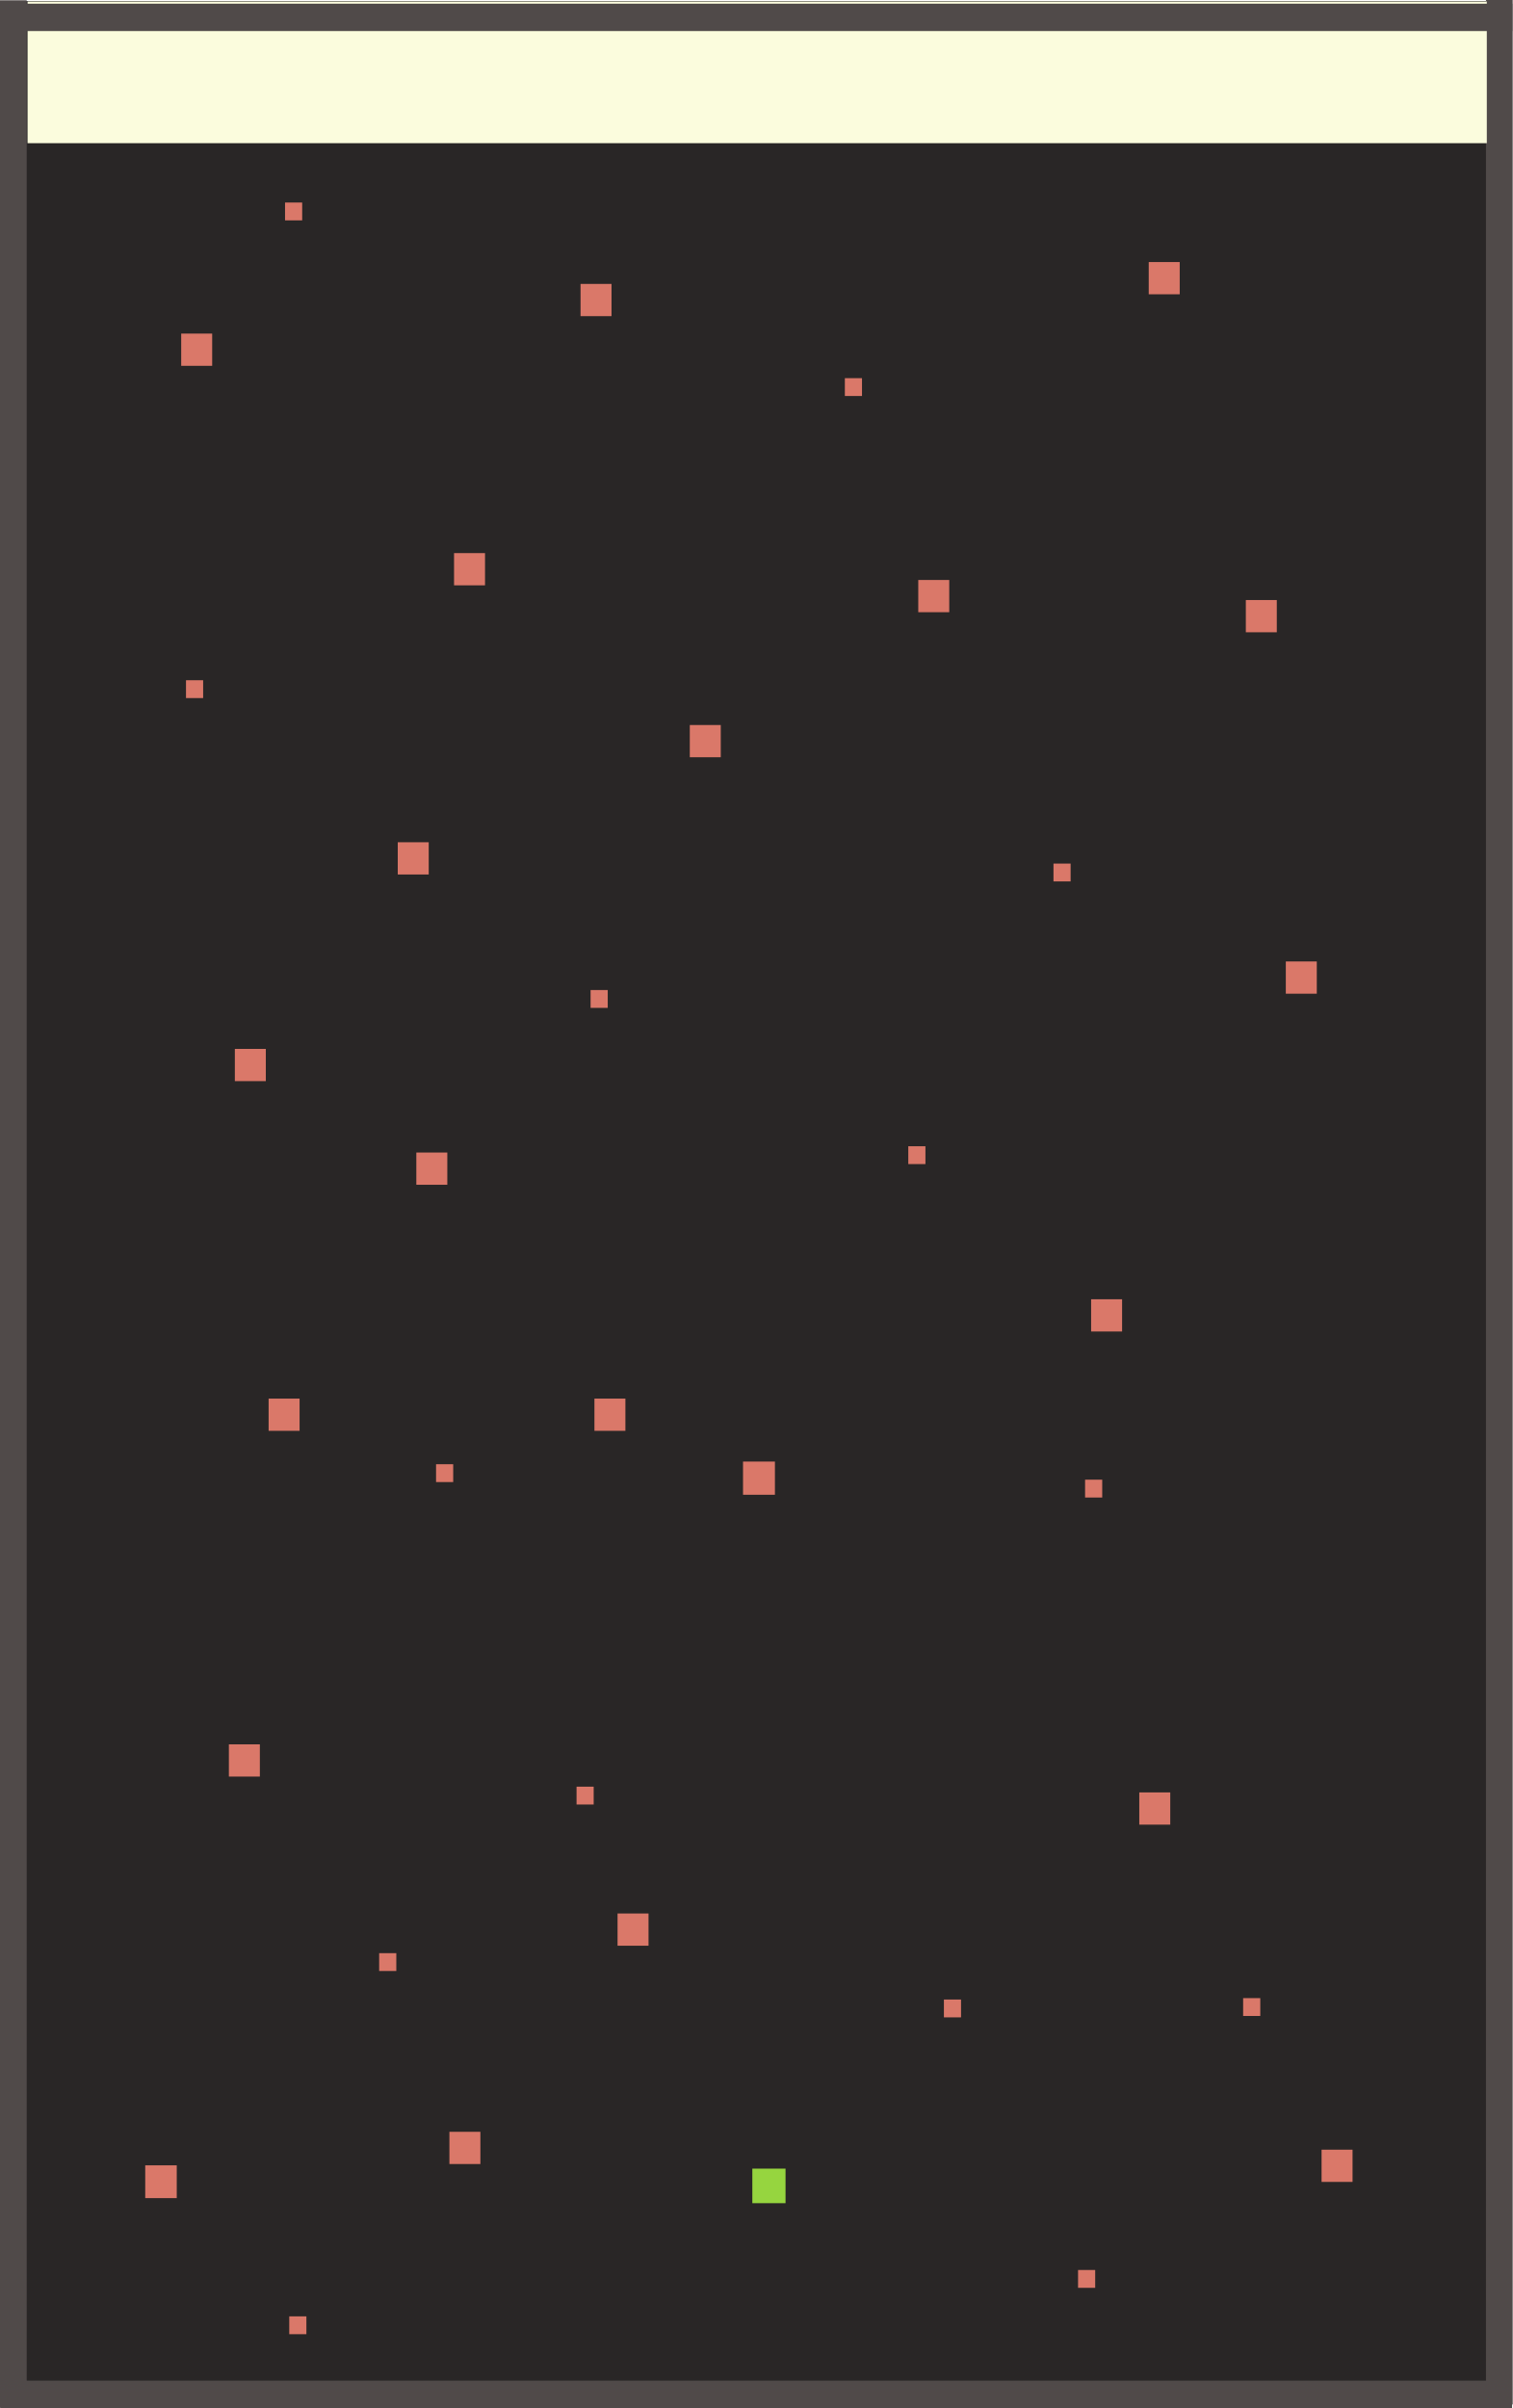
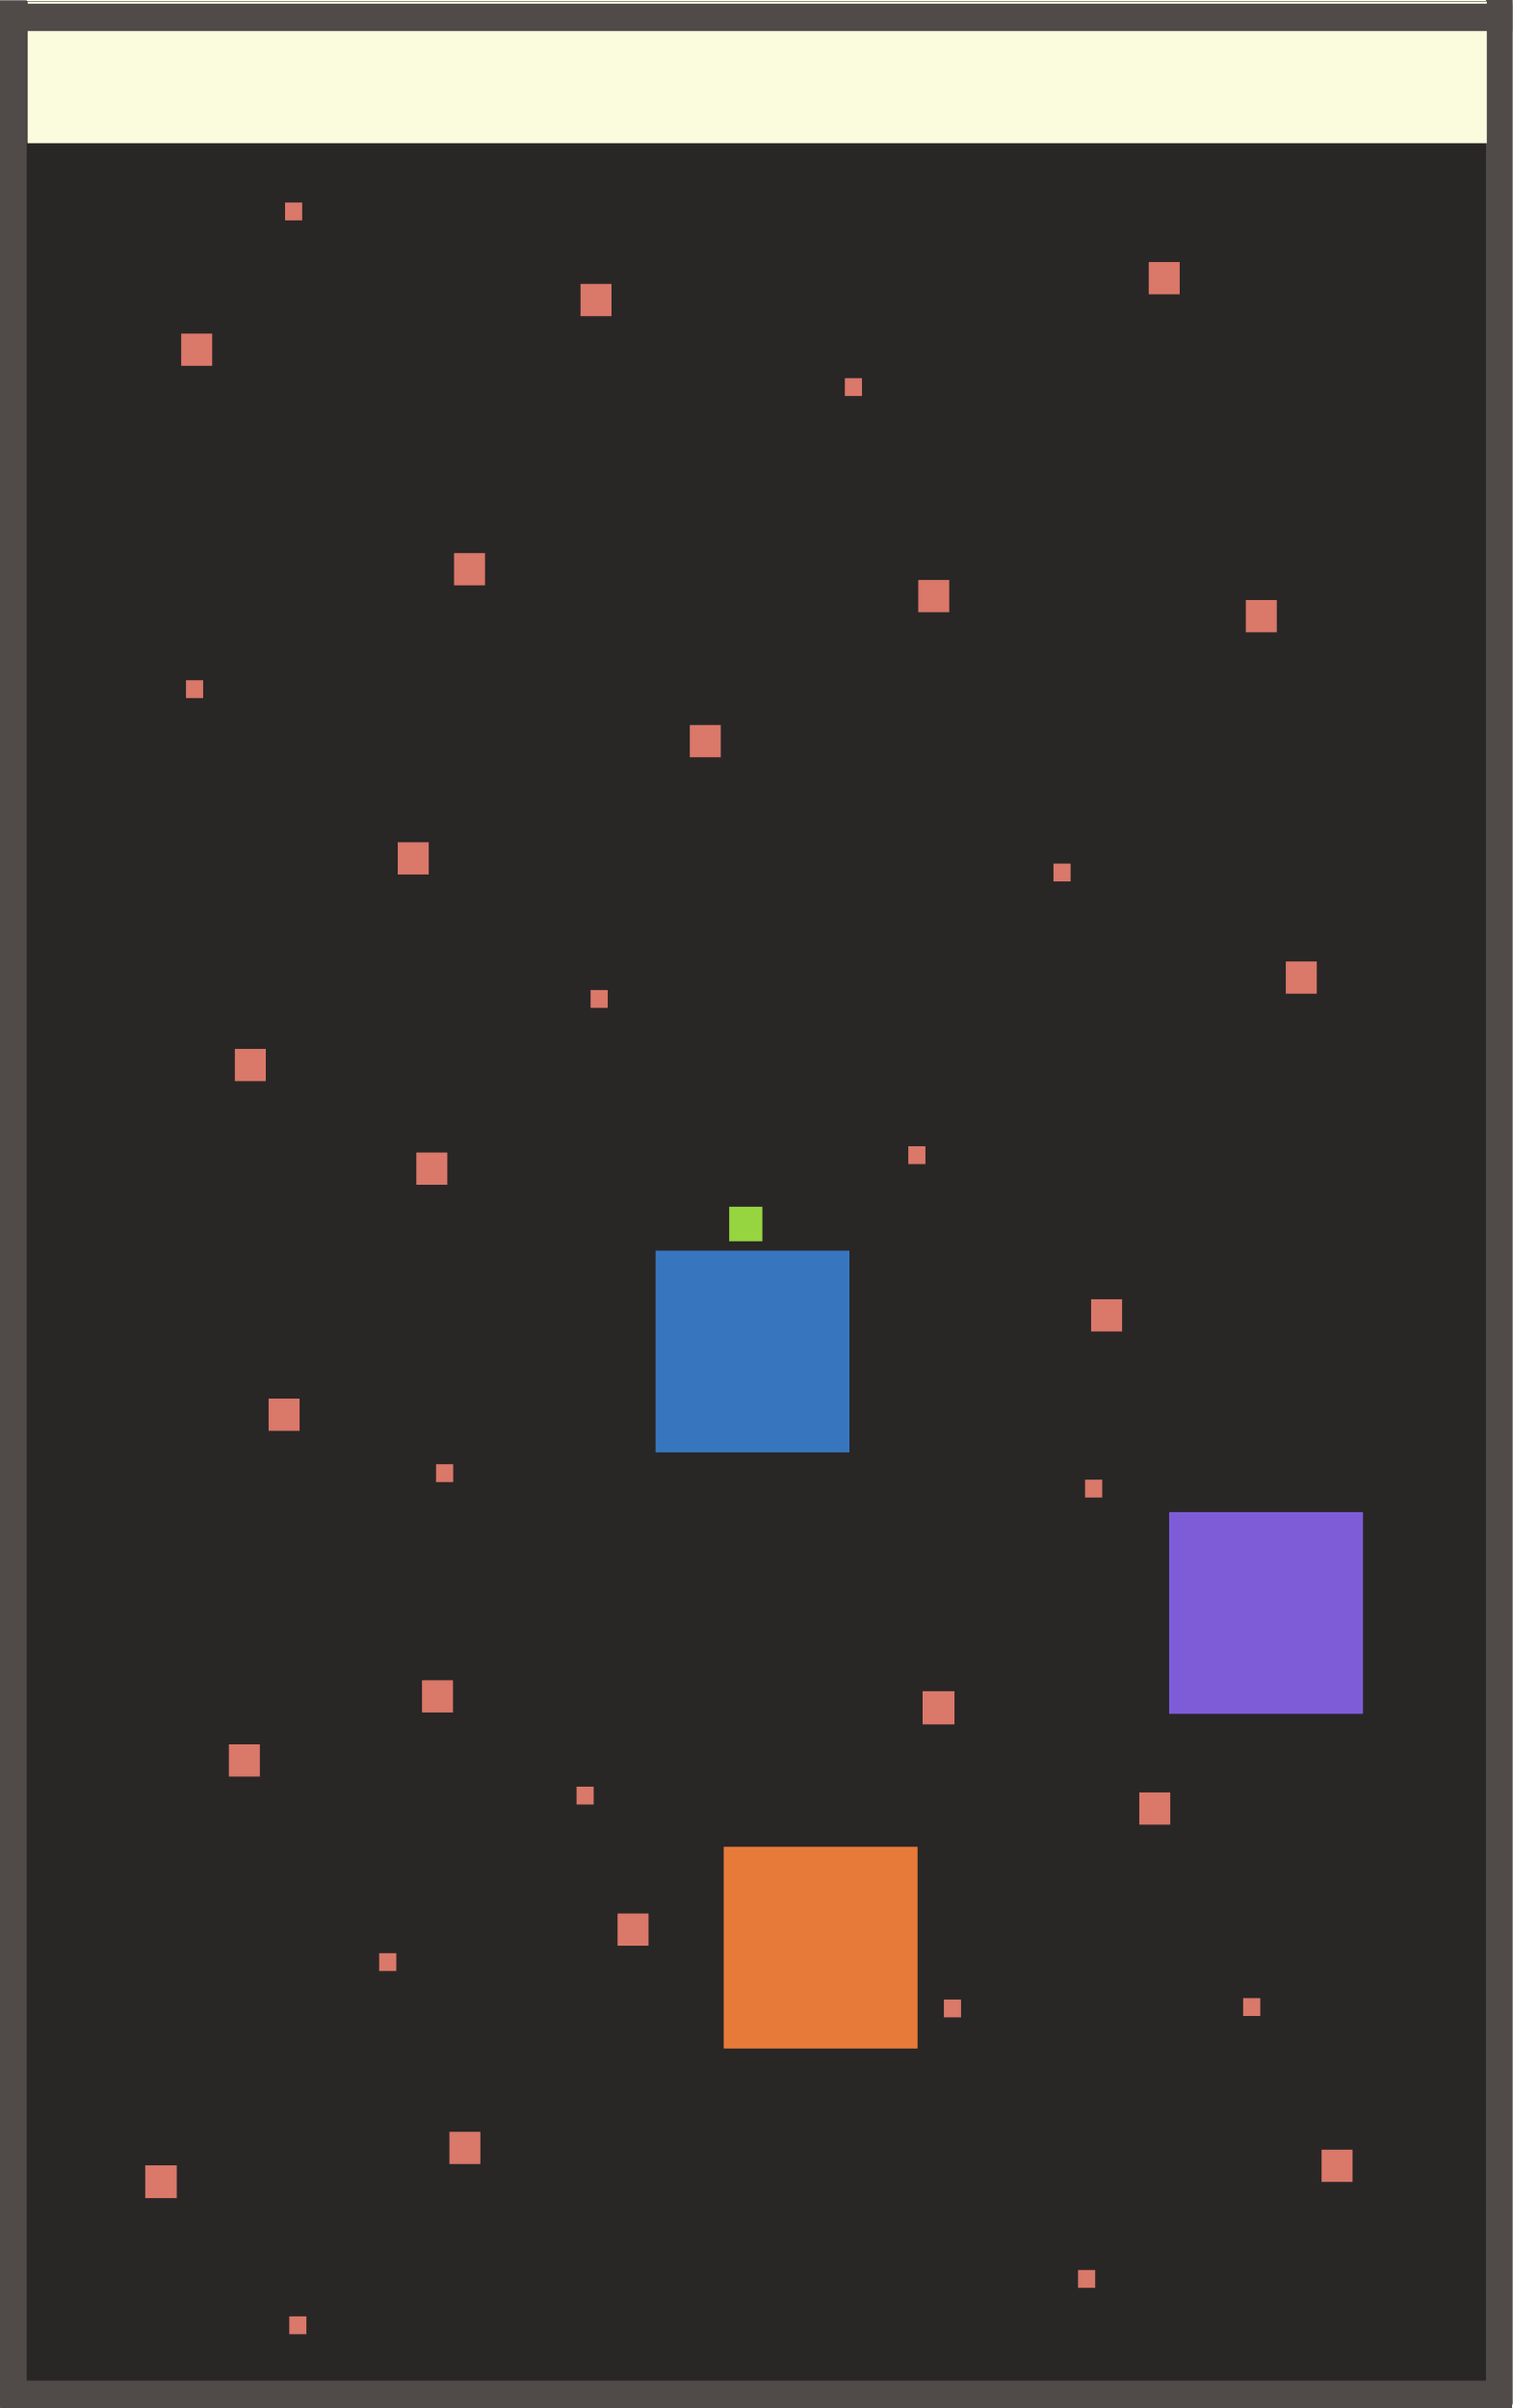
<svg xmlns="http://www.w3.org/2000/svg" width="203.497mm" height="323.903mm" viewBox="0 0 203.497 323.903" version="1.1" id="svg1623">
  <defs id="defs1617" />
  <g id="layer1">
    <rect style="fill:#292626;fill-opacity:1;stroke-width:14.011;stroke-linecap:round;stroke-linejoin:round;stop-color:#000000" id="rect5055" width="199.464" height="322.344" x="1.428" y="0.14" rx="0.016" ry="39.5">
      </rect>
-     <rect y="291.705" x="101.21" height="4.647" width="4.467" id="rect5922" style="opacity:1;fill:#96d53f;fill-opacity:1;stroke:none;stroke-width:0.155;stroke-miterlimit:4;stroke-dasharray:none;stroke-dashoffset:0;stroke-opacity:1">
+     <rect y="168.227" x="88.194" height="27.133" width="26.079" id="rect1828-31-9" style="fill:#3776be;fill-opacity:1;stroke:none;stroke-width:0.145;stroke-miterlimit:4;stroke-dasharray:none;stroke-dashoffset:0;stroke-opacity:1">
+       </rect>
+     <rect y="248.414" x="97.36" height="27.133" width="26.079" id="rect4123" style="fill:#e87a39;fill-opacity:1;stroke:none;stroke-width:0.145;stroke-miterlimit:4;stroke-dasharray:none;stroke-dashoffset:0;stroke-opacity:1">
+       </rect>
+     <rect y="203.396" x="157.279" height="27.133" width="26.079" id="rect4127" style="fill:#7e5cd8;fill-opacity:1;stroke:none;stroke-width:0.145;stroke-miterlimit:4;stroke-dasharray:none;stroke-dashoffset:0;stroke-opacity:1">
+       </rect>
+     <rect y="162.318" x="98.096" height="4.647" width="4.467" id="rect5922" style="opacity:1;fill:#96d53f;fill-opacity:1;stroke:none;stroke-width:0.155;stroke-miterlimit:4;stroke-dasharray:none;stroke-dashoffset:0;stroke-opacity:1">
      </rect>
    <rect y="0.039" x="-1.3877788e-17" height="323.84" width="3.593" id="rect2172-5" style="opacity:1;fill:#504a49;fill-opacity:1;stroke:none;stroke-width:1.299;stroke-miterlimit:4;stroke-dasharray:none;stroke-dashoffset:0;stroke-opacity:1">
      </rect>
    <rect y="0" x="199.904" height="323.434" width="3.593" id="rect2172-5-1" style="opacity:1;fill:#504a49;fill-opacity:1;stroke:none;stroke-width:1.298;stroke-miterlimit:4;stroke-dasharray:none;stroke-dashoffset:0;stroke-opacity:1">
      </rect>
    <rect style="opacity:1;fill:#504a49;fill-opacity:1;stroke:none;stroke-width:1.042;stroke-miterlimit:4;stroke-dasharray:none;stroke-dashoffset:0;stroke-opacity:1" id="rect6175" width="203.356" height="3.68" x="0.061" y="320.223">
      </rect>
    <rect y="291.261" x="19.537" height="4.412" width="4.241" id="rect5922-7" style="fill:#da7869;fill-opacity:1;stroke:none;stroke-width:0.147;stroke-miterlimit:4;stroke-dasharray:none;stroke-dashoffset:0;stroke-opacity:1">
      </rect>
-     <rect y="196.597" x="99.958" height="4.464" width="4.291" id="rect5922-72" style="fill:#da7869;fill-opacity:1;stroke:none;stroke-width:0.149;stroke-miterlimit:4;stroke-dasharray:none;stroke-dashoffset:0;stroke-opacity:1">
+     <rect y="227.488" x="124.113" height="4.464" width="4.291" id="rect5922-72" style="fill:#da7869;fill-opacity:1;stroke:none;stroke-width:0.149;stroke-miterlimit:4;stroke-dasharray:none;stroke-dashoffset:0;stroke-opacity:1">
      </rect>
    <rect y="257.386" x="83.079" height="4.335" width="4.167" id="rect5922-2" style="fill:#da7869;fill-opacity:1;stroke:none;stroke-width:0.145;stroke-miterlimit:4;stroke-dasharray:none;stroke-dashoffset:0;stroke-opacity:1">
      </rect>
    <rect y="0.201" x="3.705" height="19.059" width="196.311" id="rect5922-7-6-0-1-7" style="fill:#fbfcdd;fill-opacity:1;stroke:none;stroke-width:2.08;stroke-miterlimit:4;stroke-dasharray:none;stroke-dashoffset:0;stroke-opacity:1">
      </rect>
    <rect y="154.183" x="122.191" height="2.399" width="2.306" id="rect1824" style="fill:#da7869;fill-opacity:1;stroke:none;stroke-width:0.08;stroke-miterlimit:4;stroke-dasharray:none;stroke-dashoffset:0;stroke-opacity:1">
      </rect>
    <rect y="241.099" x="153.265" height="4.335" width="4.167" id="rect1828" style="fill:#da7869;fill-opacity:1;stroke:none;stroke-width:0.145;stroke-miterlimit:4;stroke-dasharray:none;stroke-dashoffset:0;stroke-opacity:1">
      </rect>
    <rect y="80.712" x="167.599" height="4.335" width="4.167" id="rect1832" style="fill:#da7869;fill-opacity:1;stroke:none;stroke-width:0.145;stroke-miterlimit:4;stroke-dasharray:none;stroke-dashoffset:0;stroke-opacity:1">
      </rect>
    <rect y="155.029" x="56.008" height="4.335" width="4.167" id="rect1836" style="fill:#da7869;fill-opacity:1;stroke:none;stroke-width:0.145;stroke-miterlimit:4;stroke-dasharray:none;stroke-dashoffset:0;stroke-opacity:1">
      </rect>
    <rect y="74.399" x="61.082" height="4.335" width="4.167" id="rect1840" style="fill:#da7869;fill-opacity:1;stroke:none;stroke-width:0.145;stroke-miterlimit:4;stroke-dasharray:none;stroke-dashoffset:0;stroke-opacity:1">
      </rect>
    <rect y="174.765" x="146.786" height="4.335" width="4.167" id="rect1828-3" style="fill:#da7869;fill-opacity:1;stroke:none;stroke-width:0.145;stroke-miterlimit:4;stroke-dasharray:none;stroke-dashoffset:0;stroke-opacity:1">
      </rect>
    <rect y="97.524" x="92.797" height="4.335" width="4.167" id="rect1828-0" style="fill:#da7869;fill-opacity:1;stroke:none;stroke-width:0.145;stroke-miterlimit:4;stroke-dasharray:none;stroke-dashoffset:0;stroke-opacity:1">
      </rect>
    <rect y="44.872" x="24.376" height="4.335" width="4.167" id="rect1828-6" style="fill:#da7869;fill-opacity:1;stroke:none;stroke-width:0.145;stroke-miterlimit:4;stroke-dasharray:none;stroke-dashoffset:0;stroke-opacity:1">
      </rect>
    <rect y="35.25" x="154.537" height="4.335" width="4.167" id="rect1828-8" style="fill:#da7869;fill-opacity:1;stroke:none;stroke-width:0.145;stroke-miterlimit:4;stroke-dasharray:none;stroke-dashoffset:0;stroke-opacity:1">
      </rect>
    <rect y="78.013" x="123.533" height="4.335" width="4.167" id="rect1828-9" style="fill:#da7869;fill-opacity:1;stroke:none;stroke-width:0.145;stroke-miterlimit:4;stroke-dasharray:none;stroke-dashoffset:0;stroke-opacity:1">
      </rect>
    <rect y="141.089" x="31.593" height="4.335" width="4.167" id="rect1828-02" style="fill:#da7869;fill-opacity:1;stroke:none;stroke-width:0.145;stroke-miterlimit:4;stroke-dasharray:none;stroke-dashoffset:0;stroke-opacity:1">
      </rect>
    <rect y="234.633" x="30.791" height="4.335" width="4.167" id="rect1828-7" style="fill:#da7869;fill-opacity:1;stroke:none;stroke-width:0.145;stroke-miterlimit:4;stroke-dasharray:none;stroke-dashoffset:0;stroke-opacity:1">
      </rect>
-     <rect y="188.128" x="79.968" height="4.335" width="4.167" id="rect1828-92" style="fill:#da7869;fill-opacity:1;stroke:none;stroke-width:0.145;stroke-miterlimit:4;stroke-dasharray:none;stroke-dashoffset:0;stroke-opacity:1">
+     <rect y="226.011" x="56.771" height="4.335" width="4.167" id="rect1828-92" style="fill:#da7869;fill-opacity:1;stroke:none;stroke-width:0.145;stroke-miterlimit:4;stroke-dasharray:none;stroke-dashoffset:0;stroke-opacity:1">
      </rect>
    <rect y="129.329" x="172.978" height="4.335" width="4.167" id="rect1828-97" style="fill:#da7869;fill-opacity:1;stroke:none;stroke-width:0.145;stroke-miterlimit:4;stroke-dasharray:none;stroke-dashoffset:0;stroke-opacity:1">
      </rect>
    <rect y="38.19" x="78.098" height="4.335" width="4.167" id="rect1828-1" style="fill:#da7869;fill-opacity:1;stroke:none;stroke-width:0.145;stroke-miterlimit:4;stroke-dasharray:none;stroke-dashoffset:0;stroke-opacity:1">
      </rect>
    <rect y="286.751" x="60.458" height="4.335" width="4.167" id="rect1828-31" style="fill:#da7869;fill-opacity:1;stroke:none;stroke-width:0.145;stroke-miterlimit:4;stroke-dasharray:none;stroke-dashoffset:0;stroke-opacity:1">
      </rect>
    <rect y="289.156" x="177.789" height="4.335" width="4.167" id="rect1828-4" style="fill:#da7869;fill-opacity:1;stroke:none;stroke-width:0.145;stroke-miterlimit:4;stroke-dasharray:none;stroke-dashoffset:0;stroke-opacity:1">
      </rect>
    <rect y="188.128" x="36.136" height="4.335" width="4.167" id="rect1828-45" style="fill:#da7869;fill-opacity:1;stroke:none;stroke-width:0.145;stroke-miterlimit:4;stroke-dasharray:none;stroke-dashoffset:0;stroke-opacity:1">
      </rect>
    <rect y="113.293" x="53.509" height="4.335" width="4.167" id="rect1828-36" style="fill:#da7869;fill-opacity:1;stroke:none;stroke-width:0.145;stroke-miterlimit:4;stroke-dasharray:none;stroke-dashoffset:0;stroke-opacity:1">
      </rect>
    <rect style="opacity:1;fill:#504a49;fill-opacity:1;stroke:none;stroke-width:1.042;stroke-miterlimit:4;stroke-dasharray:none;stroke-dashoffset:0;stroke-opacity:1" id="rect2964" width="203.356" height="3.68" x="0.094" y="0.497">
      </rect>
    <rect y="133.171" x="79.451" height="2.399" width="2.306" id="rect1824-4" style="fill:#da7869;fill-opacity:1;stroke:none;stroke-width:0.08;stroke-miterlimit:4;stroke-dasharray:none;stroke-dashoffset:0;stroke-opacity:1">
      </rect>
    <rect y="116.162" x="141.722" height="2.399" width="2.306" id="rect1824-2" style="fill:#da7869;fill-opacity:1;stroke:none;stroke-width:0.08;stroke-miterlimit:4;stroke-dasharray:none;stroke-dashoffset:0;stroke-opacity:1">
      </rect>
    <rect y="199.034" x="145.974" height="2.399" width="2.306" id="rect1824-5" style="fill:#da7869;fill-opacity:1;stroke:none;stroke-width:0.08;stroke-miterlimit:4;stroke-dasharray:none;stroke-dashoffset:0;stroke-opacity:1">
      </rect>
    <rect y="196.955" x="58.662" height="2.399" width="2.306" id="rect1824-8" style="fill:#da7869;fill-opacity:1;stroke:none;stroke-width:0.08;stroke-miterlimit:4;stroke-dasharray:none;stroke-dashoffset:0;stroke-opacity:1">
      </rect>
    <rect y="262.723" x="51.008" height="2.399" width="2.306" id="rect1824-28" style="fill:#da7869;fill-opacity:1;stroke:none;stroke-width:0.08;stroke-miterlimit:4;stroke-dasharray:none;stroke-dashoffset:0;stroke-opacity:1">
      </rect>
    <rect y="268.77" x="167.236" height="2.399" width="2.306" id="rect1824-9" style="fill:#da7869;fill-opacity:1;stroke:none;stroke-width:0.08;stroke-miterlimit:4;stroke-dasharray:none;stroke-dashoffset:0;stroke-opacity:1">
      </rect>
    <rect y="91.499" x="25.022" height="2.399" width="2.306" id="rect1824-6" style="fill:#da7869;fill-opacity:1;stroke:none;stroke-width:0.08;stroke-miterlimit:4;stroke-dasharray:none;stroke-dashoffset:0;stroke-opacity:1">
      </rect>
    <rect y="50.867" x="113.657" height="2.399" width="2.306" id="rect1824-27" style="fill:#da7869;fill-opacity:1;stroke:none;stroke-width:0.08;stroke-miterlimit:4;stroke-dasharray:none;stroke-dashoffset:0;stroke-opacity:1">
      </rect>
    <rect y="27.243" x="38.346" height="2.399" width="2.306" id="rect1824-3" style="fill:#da7869;fill-opacity:1;stroke:none;stroke-width:0.08;stroke-miterlimit:4;stroke-dasharray:none;stroke-dashoffset:0;stroke-opacity:1">
      </rect>
    <rect y="268.959" x="126.981" height="2.399" width="2.306" id="rect1824-59" style="fill:#da7869;fill-opacity:1;stroke:none;stroke-width:0.08;stroke-miterlimit:4;stroke-dasharray:none;stroke-dashoffset:0;stroke-opacity:1">
      </rect>
    <rect y="305.339" x="145.029" height="2.399" width="2.306" id="rect1824-49" style="fill:#da7869;fill-opacity:1;stroke:none;stroke-width:0.08;stroke-miterlimit:4;stroke-dasharray:none;stroke-dashoffset:0;stroke-opacity:1">
      </rect>
    <rect y="240.327" x="77.561" height="2.399" width="2.306" id="rect1824-0" style="fill:#da7869;fill-opacity:1;stroke:none;stroke-width:0.08;stroke-miterlimit:4;stroke-dasharray:none;stroke-dashoffset:0;stroke-opacity:1">
      </rect>
    <rect y="311.576" x="38.913" height="2.399" width="2.306" id="rect1824-87" style="fill:#da7869;fill-opacity:1;stroke:none;stroke-width:0.08;stroke-miterlimit:4;stroke-dasharray:none;stroke-dashoffset:0;stroke-opacity:1">
      </rect>
  </g>
</svg>
